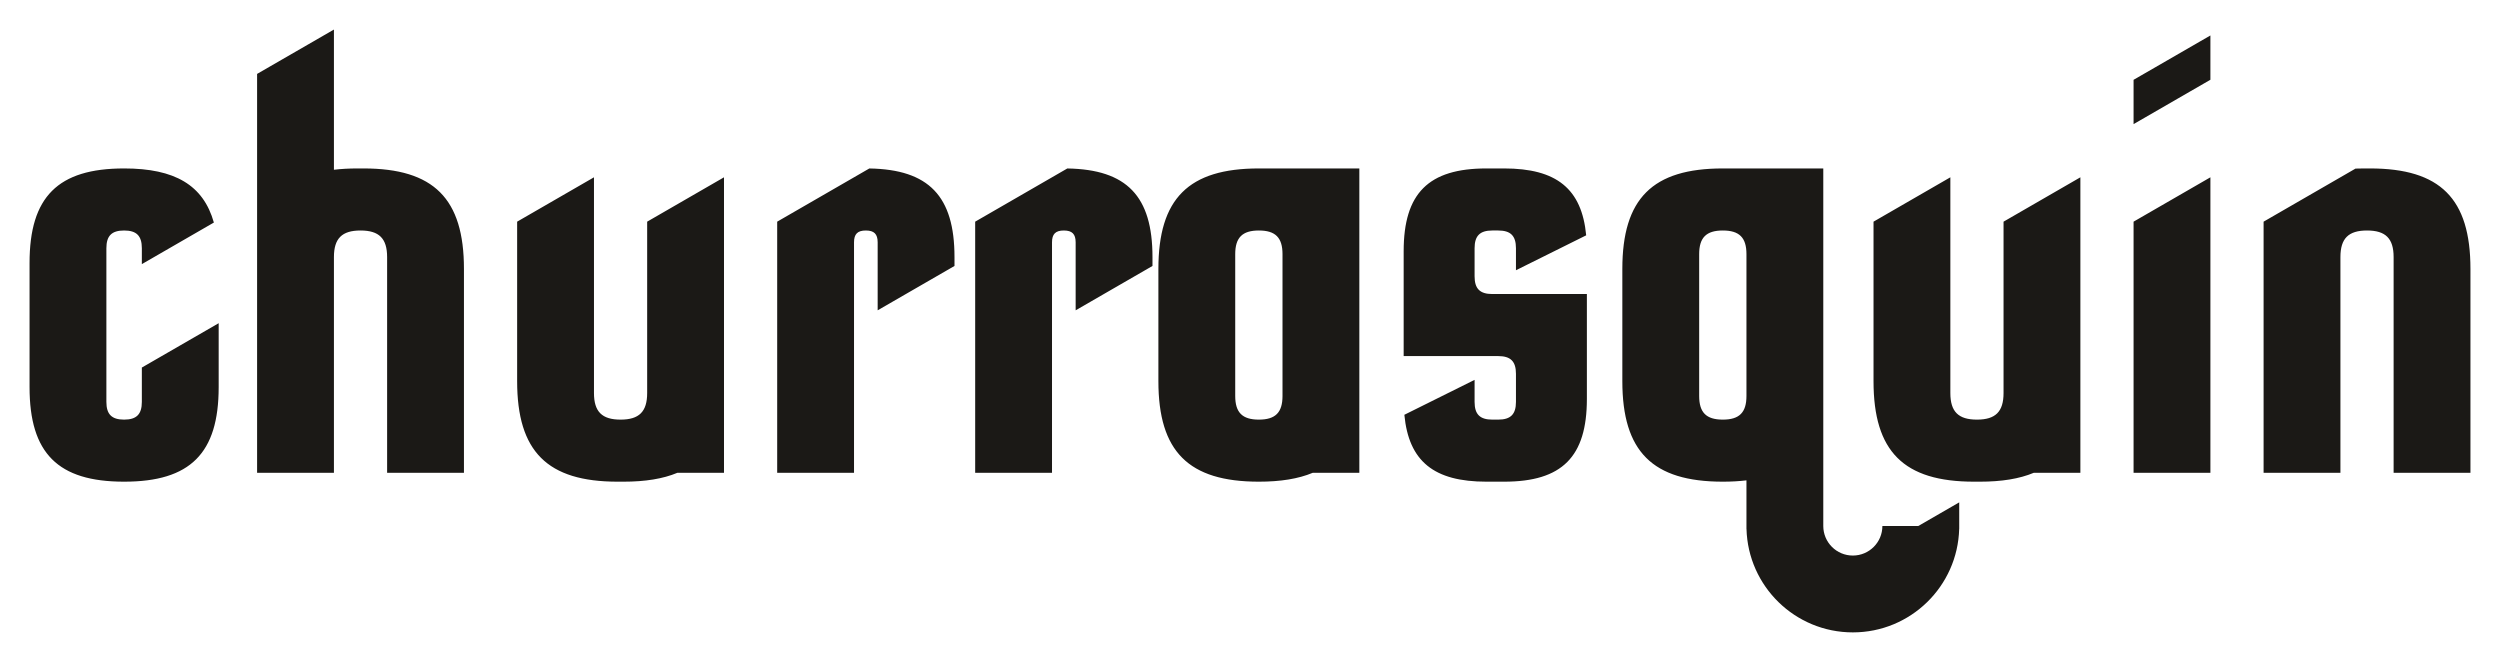
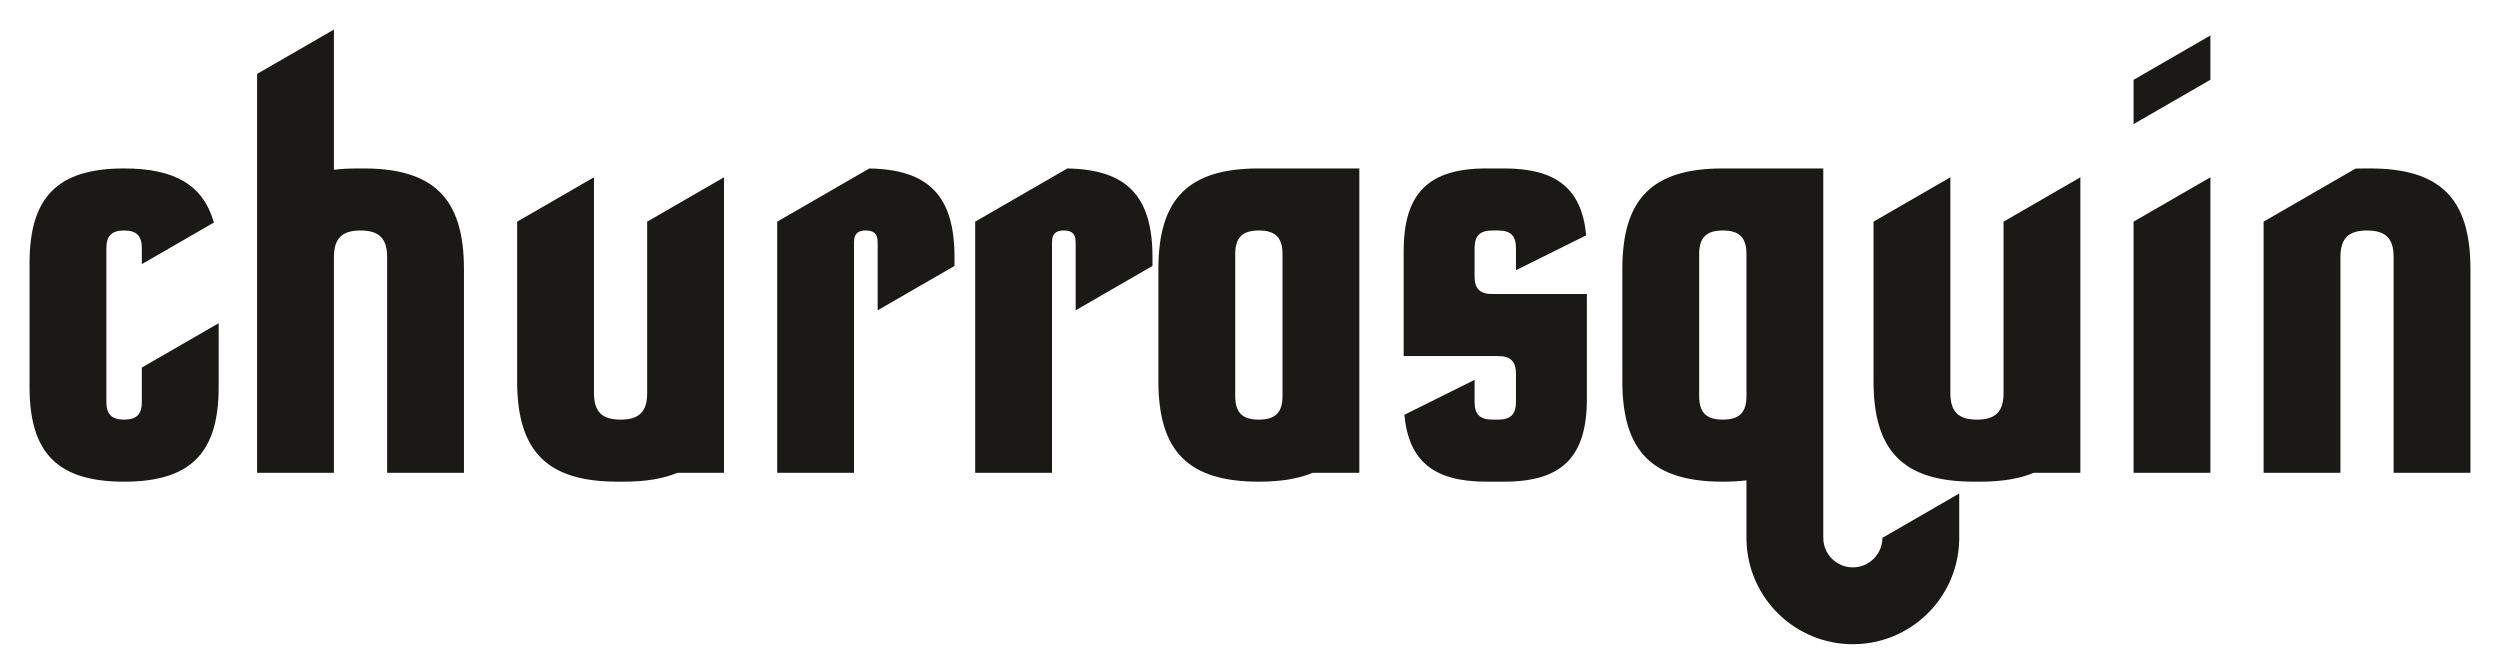
<svg xmlns="http://www.w3.org/2000/svg" viewBox="-10 -160 846 223">
-   <path d="M32,-103c17.146,0 26.792,5.625 30.374,18.309l-24.374,14.072v-5.381c0,-4.2 -1.8,-6 -6,-6c-4.2,0 -6,1.8 -6,6v52c0,4.2 1.8,6 6,6c4.2,0 6,-1.8 6,-6l0,-11.619l26,-15.011v21.63c0,22.4 -9.6,32 -32,32c-22.4,0 -32,-9.6 -32,-32v-42c0,-22.4 9.6,-32 32,-32zM111,-103h2c23.8,0 34,10.2 34,34v69l-26,0v-73c0,-6.3 -2.7,-9 -9,-9c-6.3,0 -9,2.7 -9,9l0,73l-26,0v-134.989l26,-15.011l0,47.448c2.474,-0.301 5.139,-0.448 8,-0.448zM201,3h-2c-23.8,0 -34,-10.2 -34,-34v-53.989l26,-15.011v73c0,6.3 2.7,9 9,9c6.3,0 9,-2.7 9,-9l0,-57.989l26,-15.011v100l-15.785,0c-4.849,2.033 -10.887,3 -18.215,3zM313,-73v3l-26,15.011v-23.011c0,-2.8 -1.2,-4 -4,-4c-2.8,0 -4,1.2 -4,4v78l-26,0v-84.989l31.179,-18.001c20.158,0.335 28.821,9.388 28.821,29.99zM380,-73v3l-26,15.011v-23.011c0,-2.8 -1.2,-4 -4,-4c-2.8,0 -4,1.2 -4,4v78l-26,0v-84.989l31.179,-18.001c20.158,0.335 28.821,9.388 28.821,29.99zM416,3c-23.8,0 -34,-10.2 -34,-34v-38c0,-23.8 10.2,-34 34,-34h34v103l-15.785,0c-4.849,2.033 -10.887,3 -18.215,3zM408,-74v48c0,5.6 2.4,8 8,8c5.6,0 8,-2.4 8,-8v-48c0,-5.6 -2.4,-8 -8,-8c-5.6,0 -8,2.4 -8,8zM493,-103h6c17.709,0 26.275,6.857 27.763,22.637l-23.763,11.814v-7.451c0,-4.2 -1.8,-6 -6,-6h-2c-4.2,0 -6,1.8 -6,6v9.5c0,4.2 1.8,6 6,6l32,0v35.5c0,19.6 -8.4,28 -28,28h-6c-17.709,0 -26.275,-6.857 -27.763,-22.637l23.763,-11.814v7.451c0,4.2 1.8,6 6,6h2c4.2,0 6,-1.8 6,-6v-9.5c0,-4.2 -1.8,-6 -6,-6l-32,0v-35.5c0,-19.6 8.4,-28 28,-28zM573,3c-23.8,0 -34,-10.2 -34,-34v-38c0,-23.8 10.2,-34 34,-34h34v121c0,5.523 4.477,10 10,10c5.523,0 10,-4.477 10,-10h12.144l13.856,-8v9l-0.014,0c-0.53,19.42 -16.439,35 -35.986,35c-19.548,0 -35.457,-15.58 -35.986,-35h-0.014v-16.448c-2.474,0.301 -5.139,0.448 -8,0.448zM565,-74v48c0,5.6 2.4,8 8,8c5.6,0 8,-2.4 8,-8v-48c0,-5.6 -2.4,-8 -8,-8c-5.6,0 -8,2.4 -8,8zM660,3h-2c-23.8,0 -34,-10.2 -34,-34v-53.989l26,-15.011v73c0,6.3 2.7,9 9,9c6.3,0 9,-2.7 9,-9v-57.989l26,-15.011v100l-15.785,0c-4.849,2.033 -10.887,3 -18.215,3zM712,0v-84.989l26,-15.011v100zM712,-132.989l26,-15.011v14.989l-26,15.011zM790,-103h2c23.8,0 34,10.2 34,34v69l-26,0v-73c0,-6.3 -2.7,-9 -9,-9c-6.3,0 -9,2.7 -9,9v73l-26,0v-84.989l31.104,-17.958c0.942,-0.035 1.907,-0.053 2.896,-0.053z" fill="#1B1916" />
+   <path d="M32,-103c17.146,0 26.792,5.625 30.374,18.309l-24.374,14.072v-5.381c0,-4.2 -1.8,-6 -6,-6c-4.2,0 -6,1.8 -6,6v52c0,4.2 1.8,6 6,6c4.2,0 6,-1.8 6,-6l0,-11.619l26,-15.011v21.63c0,22.4 -9.6,32 -32,32c-22.4,0 -32,-9.6 -32,-32v-42c0,-22.4 9.6,-32 32,-32zM111,-103h2c23.8,0 34,10.2 34,34v69l-26,0v-73c0,-6.3 -2.7,-9 -9,-9c-6.3,0 -9,2.7 -9,9l0,73l-26,0v-134.989l26,-15.011l0,47.448c2.474,-0.301 5.139,-0.448 8,-0.448zM201,3h-2c-23.8,0 -34,-10.2 -34,-34v-53.989l26,-15.011v73c0,6.3 2.7,9 9,9c6.3,0 9,-2.7 9,-9l0,-57.989l26,-15.011v100l-15.785,0c-4.849,2.033 -10.887,3 -18.215,3zM313,-73v3l-26,15.011v-23.011c0,-2.8 -1.2,-4 -4,-4c-2.8,0 -4,1.2 -4,4v78l-26,0v-84.989l31.179,-18.001c20.158,0.335 28.821,9.388 28.821,29.99zM380,-73v3l-26,15.011v-23.011c0,-2.8 -1.2,-4 -4,-4c-2.8,0 -4,1.2 -4,4v78l-26,0v-84.989l31.179,-18.001c20.158,0.335 28.821,9.388 28.821,29.99zM416,3c-23.8,0 -34,-10.2 -34,-34v-38c0,-23.8 10.2,-34 34,-34h34v103l-15.785,0c-4.849,2.033 -10.887,3 -18.215,3zM408,-74v48c0,5.6 2.4,8 8,8c5.6,0 8,-2.4 8,-8v-48c0,-5.6 -2.4,-8 -8,-8c-5.6,0 -8,2.4 -8,8zM493,-103h6c17.709,0 26.275,6.857 27.763,22.637l-23.763,11.814v-7.451c0,-4.2 -1.8,-6 -6,-6h-2c-4.2,0 -6,1.8 -6,6v9.5c0,4.2 1.8,6 6,6l32,0v35.5c0,19.6 -8.4,28 -28,28h-6c-17.709,0 -26.275,-6.857 -27.763,-22.637l23.763,-11.814v7.451c0,4.2 1.8,6 6,6h2c4.2,0 6,-1.8 6,-6v-9.5c0,-4.2 -1.8,-6 -6,-6l-32,0v-35.5c0,-19.6 8.4,-28 28,-28zM573,3c-23.8,0 -34,-10.2 -34,-34v-38c0,-23.8 10.2,-34 34,-34h34v125c0,5.523 4.477,10 10,10c5.523,0 10,-4.477 10,-10l0.019,0l25.981,-15v16l-0.014,0c-0.53,19.42 -16.439,35 -35.986,35c-19.548,0 -35.457,-15.58 -35.986,-35h-0.014v-20.448c-2.474,0.301 -5.139,0.448 -8,0.448zM565,-74v48c0,5.6 2.4,8 8,8c5.6,0 8,-2.4 8,-8v-48c0,-5.6 -2.4,-8 -8,-8c-5.6,0 -8,2.4 -8,8zM660,3h-2c-23.8,0 -34,-10.2 -34,-34v-53.989l26,-15.011v73c0,6.3 2.7,9 9,9c6.3,0 9,-2.7 9,-9v-57.989l26,-15.011v100l-15.785,0c-4.849,2.033 -10.887,3 -18.215,3zM712,0v-84.989l26,-15.011v100zM712,-132.989l26,-15.011v14.989l-26,15.011zM790,-103h2c23.8,0 34,10.2 34,34v69l-26,0v-73c0,-6.3 -2.7,-9 -9,-9c-6.3,0 -9,2.7 -9,9v73l-26,0v-84.989l31.104,-17.958c0.942,-0.035 1.907,-0.053 2.896,-0.053z" fill="#1B1916" />
</svg>
